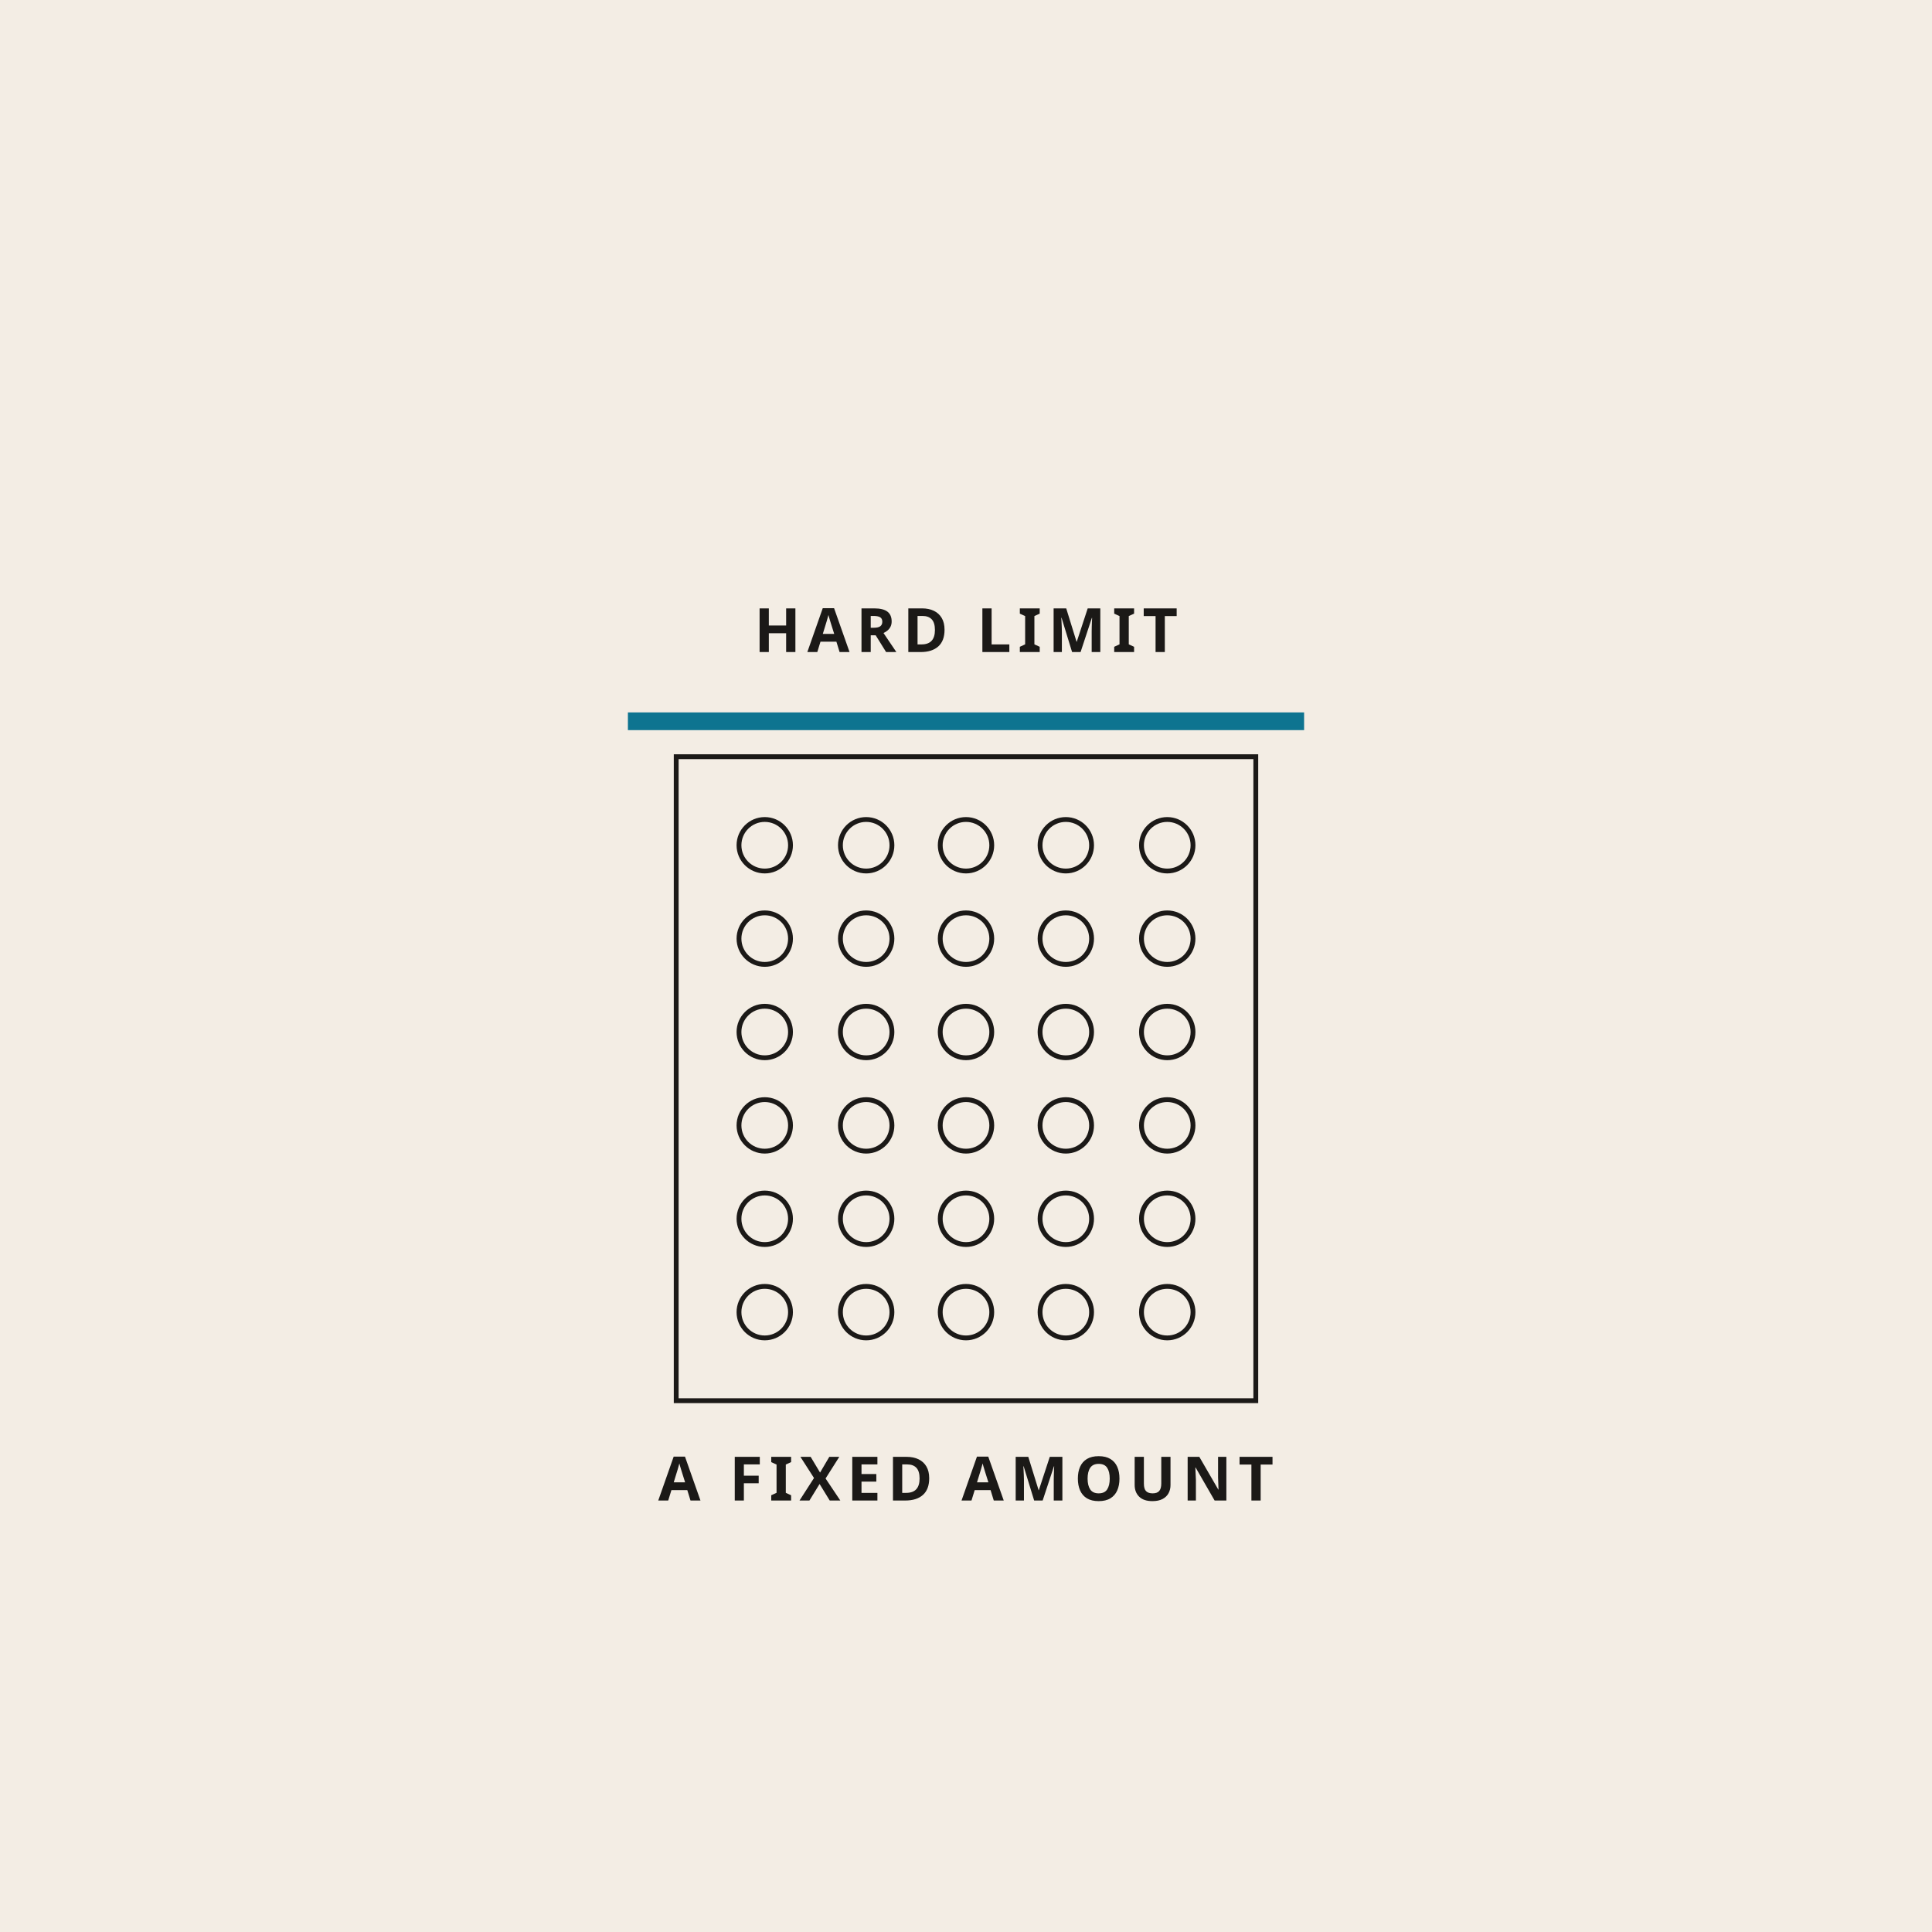
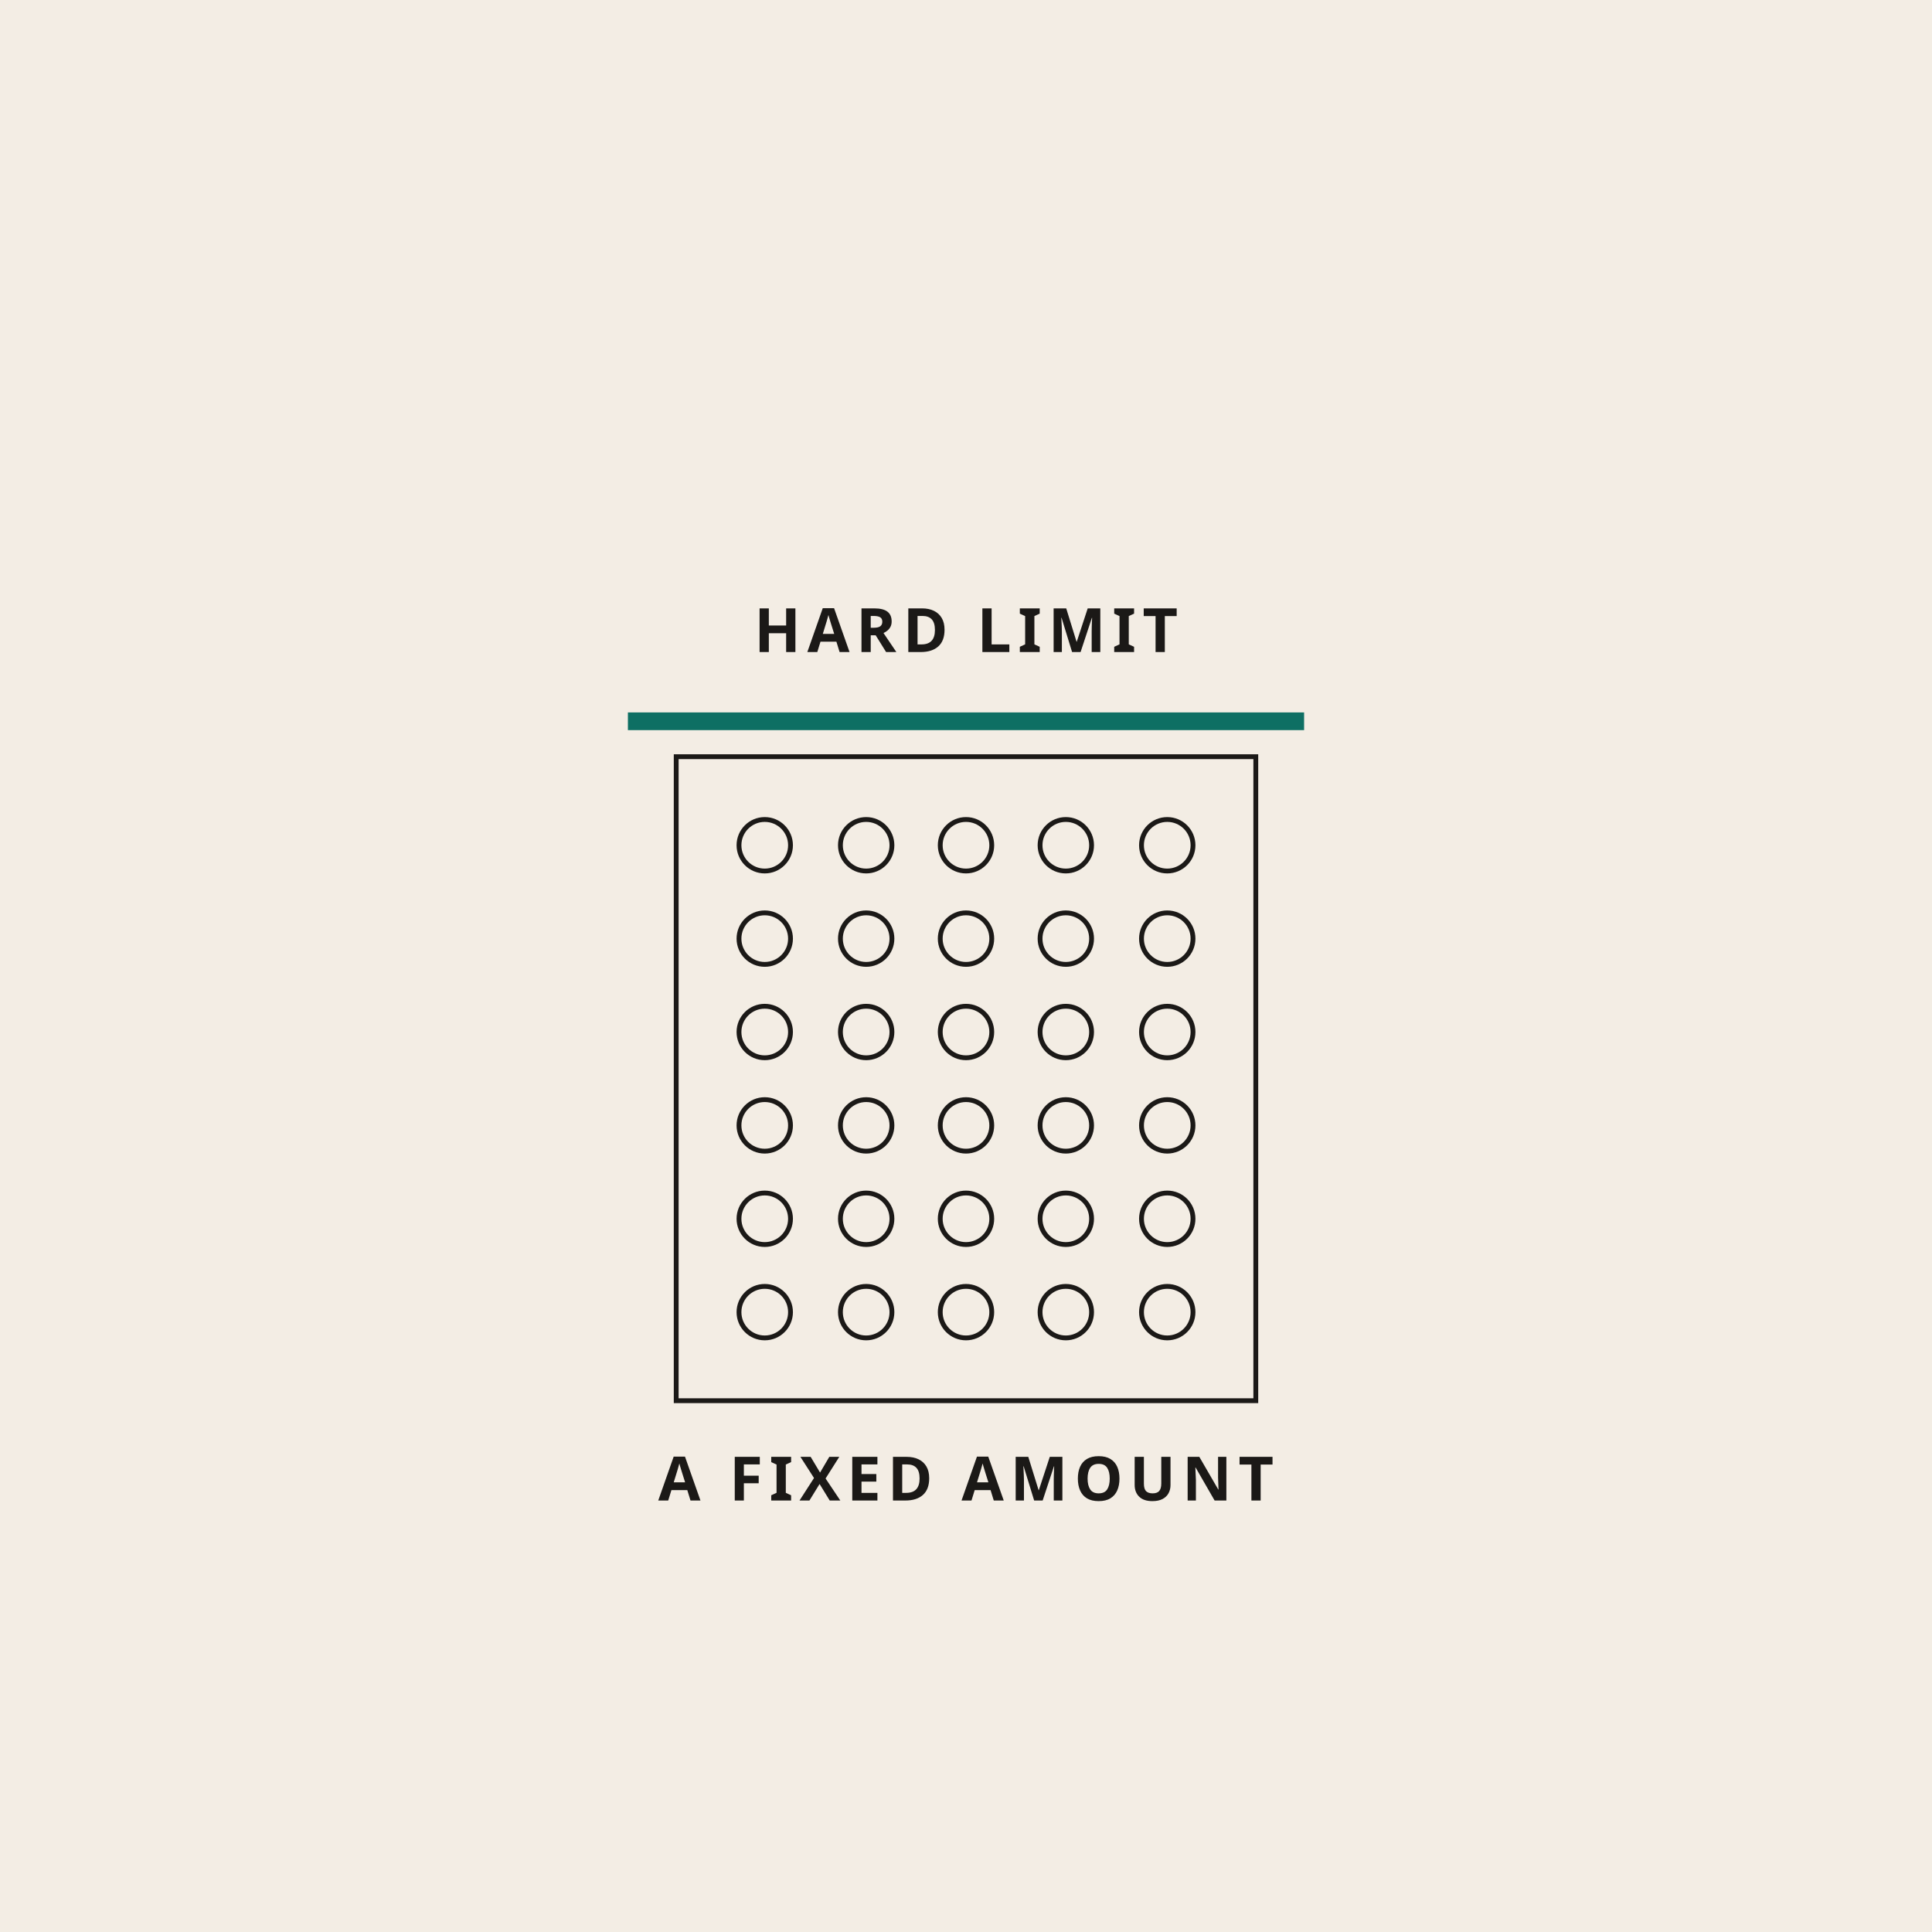
<svg xmlns="http://www.w3.org/2000/svg" width="1200" height="1200" viewBox="0 0 1200 1200" fill="none">
-   <style id="normaltown-theme">.f-bg{fill:#F3EDE4}.s-bg{stroke:#F3EDE4}.f-ink{fill:#1B1917}.s-ink{stroke:#1B1917}.f-ac{fill:#0E7490}.s-ac{stroke:#0E7490}@media (prefers-color-scheme:dark){.f-bg{fill:#141210}.s-bg{stroke:#141210}.f-ink{fill:#F7F3EC}.s-ink{stroke:#F7F3EC}.f-ac{fill:#2DD4FF}.s-ac{stroke:#2DD4FF}}</style>
+   <style id="normaltown-theme">.f-bg{fill:#F3EDE4}.s-bg{stroke:#F3EDE4}.f-ink{fill:#1B1917}.s-ink{stroke:#1B1917}.f-ac{fill:#0E6F63}.s-ac{stroke:#0E6F63}@media (prefers-color-scheme:dark){.f-bg{fill:#141210}.s-bg{stroke:#141210}.f-ink{fill:#F7F3EC}.s-ink{stroke:#F7F3EC}.f-ac{fill:#4FC7B4}.s-ac{stroke:#4FC7B4}}</style>
  <rect class="f-bg" width="1200" height="1200" />
  <text class="f-ink" x="600" y="405" font-family="Manrope" font-size="38" font-weight="700" letter-spacing="4" text-anchor="middle">HARD LIMIT</text>
  <circle class="f-bg s-ink" cx="475" cy="525" r="16" stroke-width="3" />
  <circle class="f-bg s-ink" cx="538" cy="525" r="16" stroke-width="3" />
  <circle class="f-bg s-ink" cx="600" cy="525" r="16" stroke-width="3" />
  <circle class="f-bg s-ink" cx="662" cy="525" r="16" stroke-width="3" />
  <circle class="f-bg s-ink" cx="725" cy="525" r="16" stroke-width="3" />
  <circle class="f-bg s-ink" cx="475" cy="583" r="16" stroke-width="3" />
  <circle class="f-bg s-ink" cx="538" cy="583" r="16" stroke-width="3" />
  <circle class="f-bg s-ink" cx="600" cy="583" r="16" stroke-width="3" />
  <circle class="f-bg s-ink" cx="662" cy="583" r="16" stroke-width="3" />
  <circle class="f-bg s-ink" cx="725" cy="583" r="16" stroke-width="3" />
  <circle class="f-bg s-ink" cx="475" cy="641" r="16" stroke-width="3" />
  <circle class="f-bg s-ink" cx="538" cy="641" r="16" stroke-width="3" />
  <circle class="f-bg s-ink" cx="600" cy="641" r="16" stroke-width="3" />
  <circle class="f-bg s-ink" cx="662" cy="641" r="16" stroke-width="3" />
  <circle class="f-bg s-ink" cx="725" cy="641" r="16" stroke-width="3" />
  <circle class="f-bg s-ink" cx="475" cy="699" r="16" stroke-width="3" />
  <circle class="f-bg s-ink" cx="538" cy="699" r="16" stroke-width="3" />
  <circle class="f-bg s-ink" cx="600" cy="699" r="16" stroke-width="3" />
  <circle class="f-bg s-ink" cx="662" cy="699" r="16" stroke-width="3" />
  <circle class="f-bg s-ink" cx="725" cy="699" r="16" stroke-width="3" />
  <circle class="f-bg s-ink" cx="475" cy="757" r="16" stroke-width="3" />
  <circle class="f-bg s-ink" cx="538" cy="757" r="16" stroke-width="3" />
  <circle class="f-bg s-ink" cx="600" cy="757" r="16" stroke-width="3" />
  <circle class="f-bg s-ink" cx="662" cy="757" r="16" stroke-width="3" />
  <circle class="f-bg s-ink" cx="725" cy="757" r="16" stroke-width="3" />
  <circle class="f-bg s-ink" cx="475" cy="815" r="16" stroke-width="3" />
  <circle class="f-bg s-ink" cx="538" cy="815" r="16" stroke-width="3" />
  <circle class="f-bg s-ink" cx="600" cy="815" r="16" stroke-width="3" />
  <circle class="f-bg s-ink" cx="662" cy="815" r="16" stroke-width="3" />
  <circle class="f-bg s-ink" cx="725" cy="815" r="16" stroke-width="3" />
  <rect class="s-ink" x="420" y="470" width="360" height="400" stroke-width="3" fill="none" />
  <line class="s-ac" x1="390" y1="448" x2="810" y2="448" stroke-width="11" />
  <text class="f-ink" x="600" y="932" font-family="Manrope" font-size="38" font-weight="700" letter-spacing="4" text-anchor="middle">A FIXED AMOUNT</text>
</svg>
